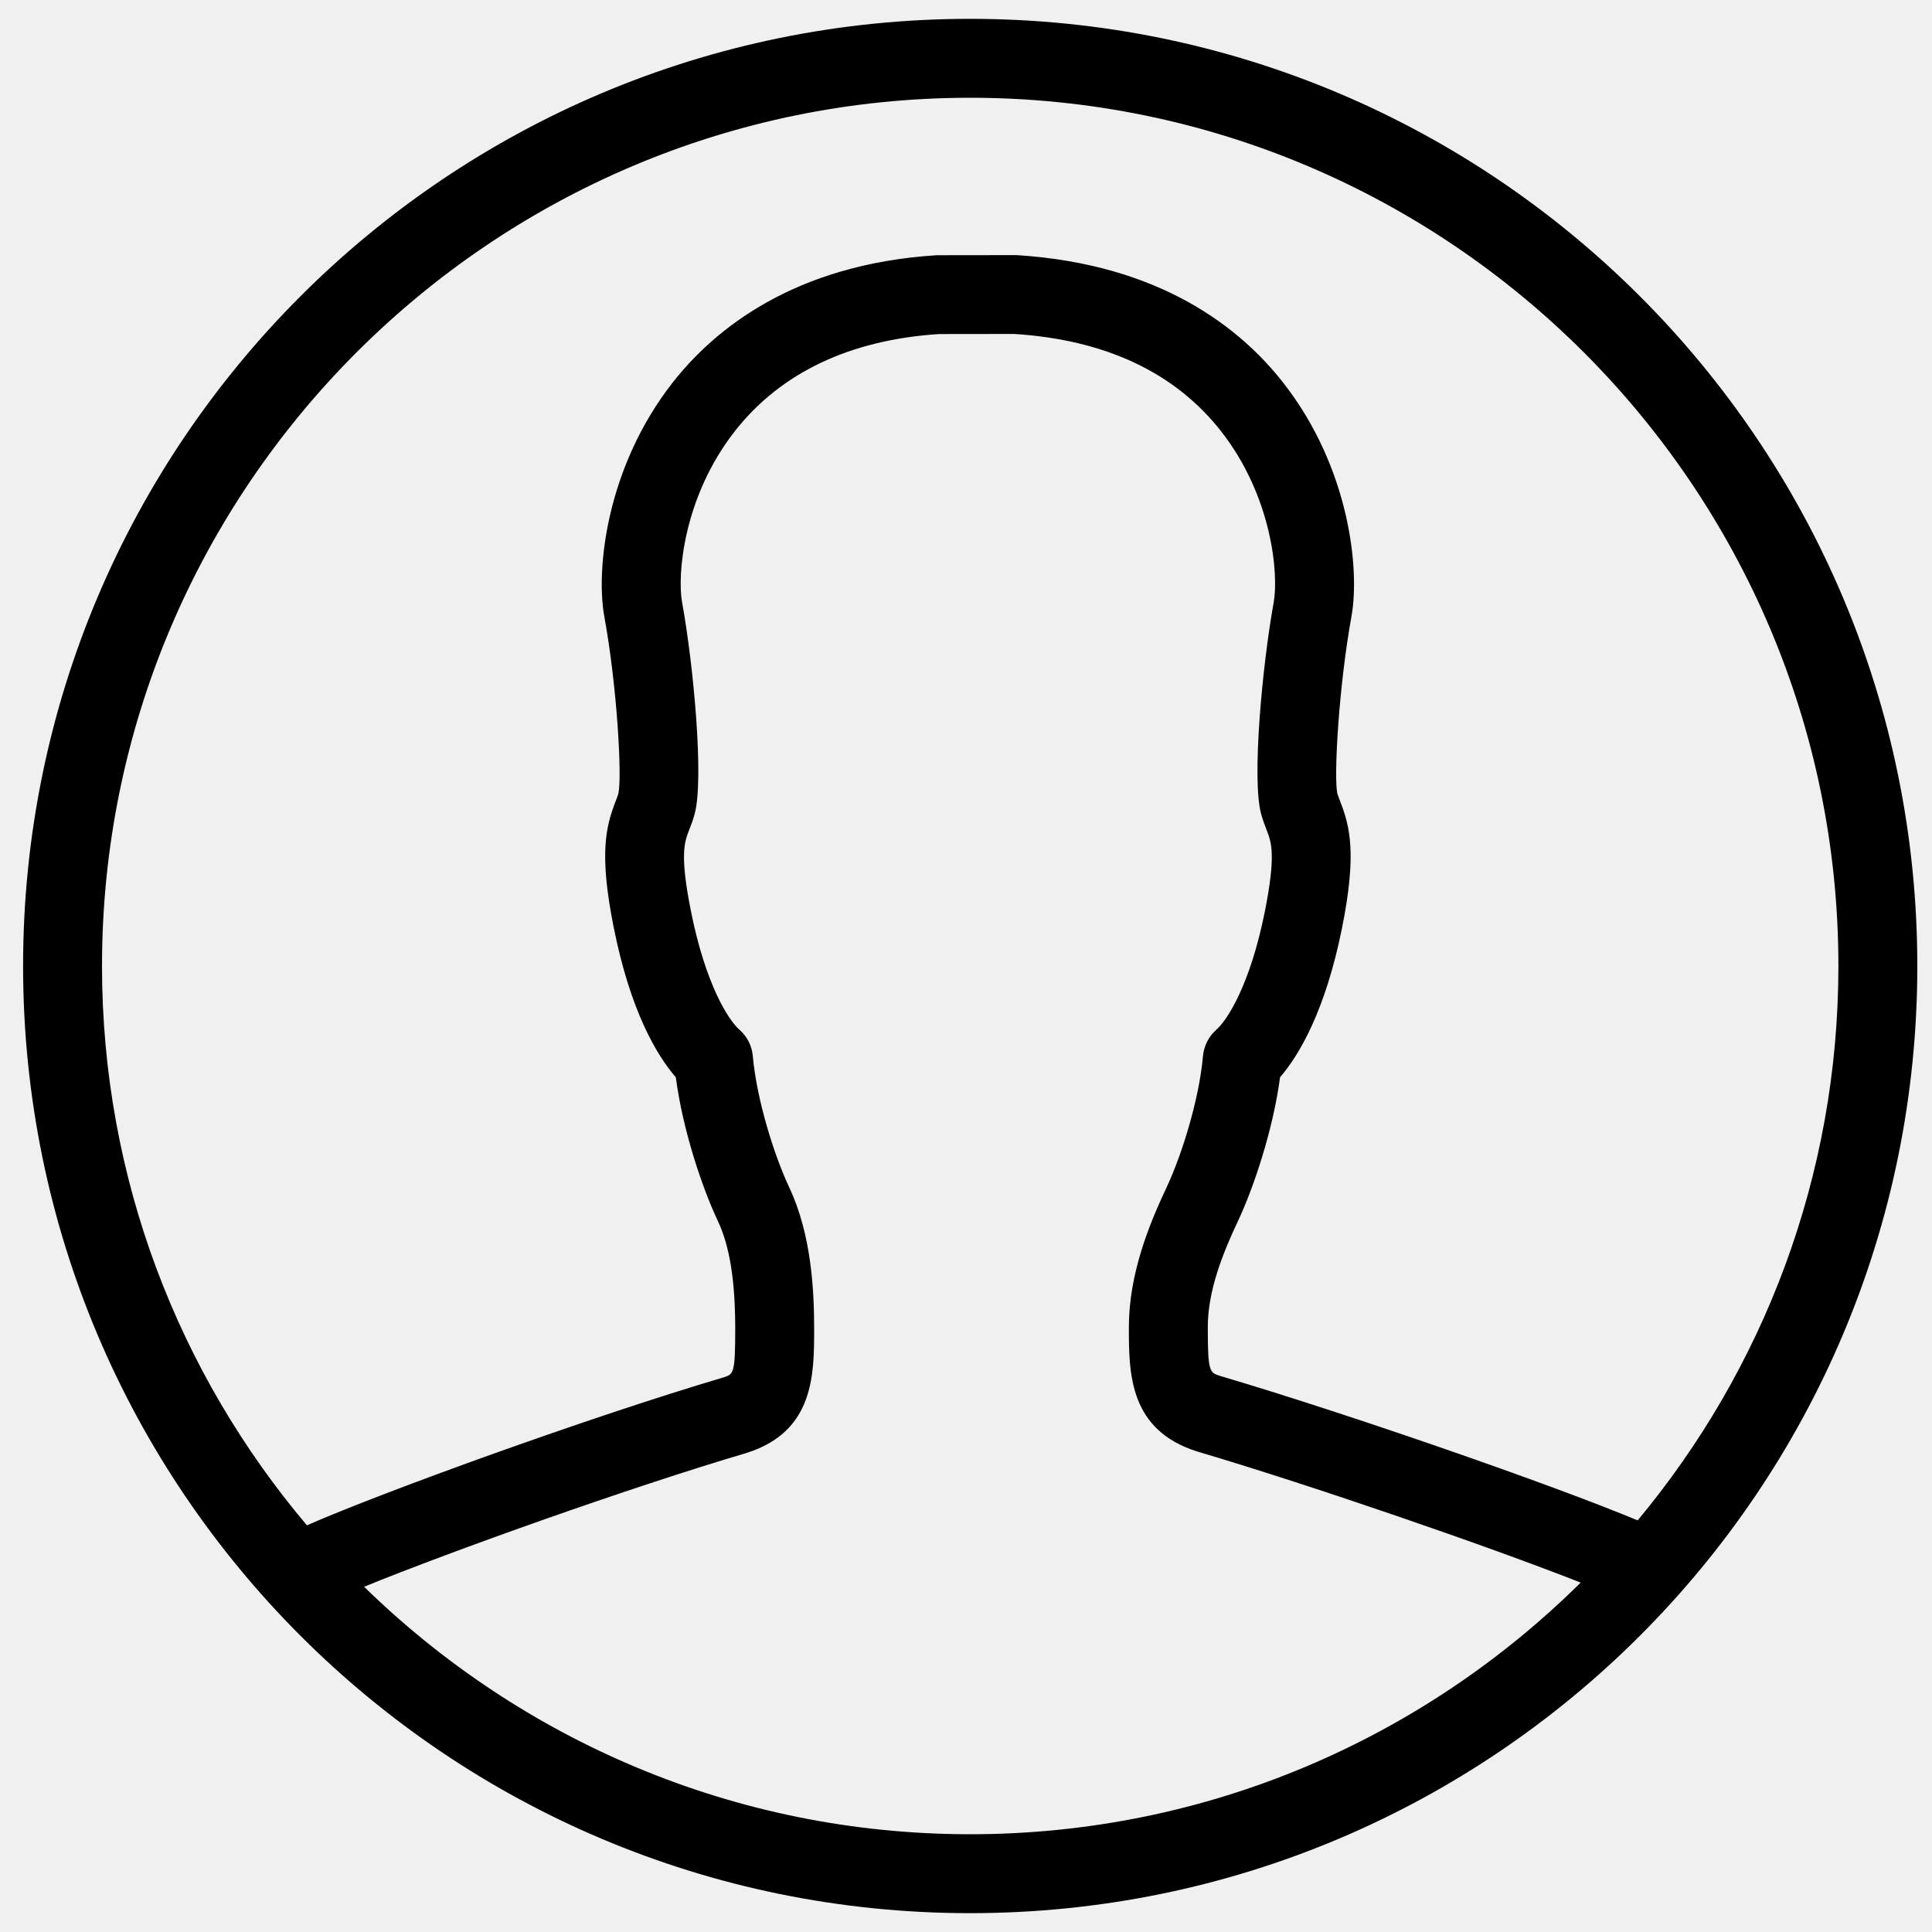
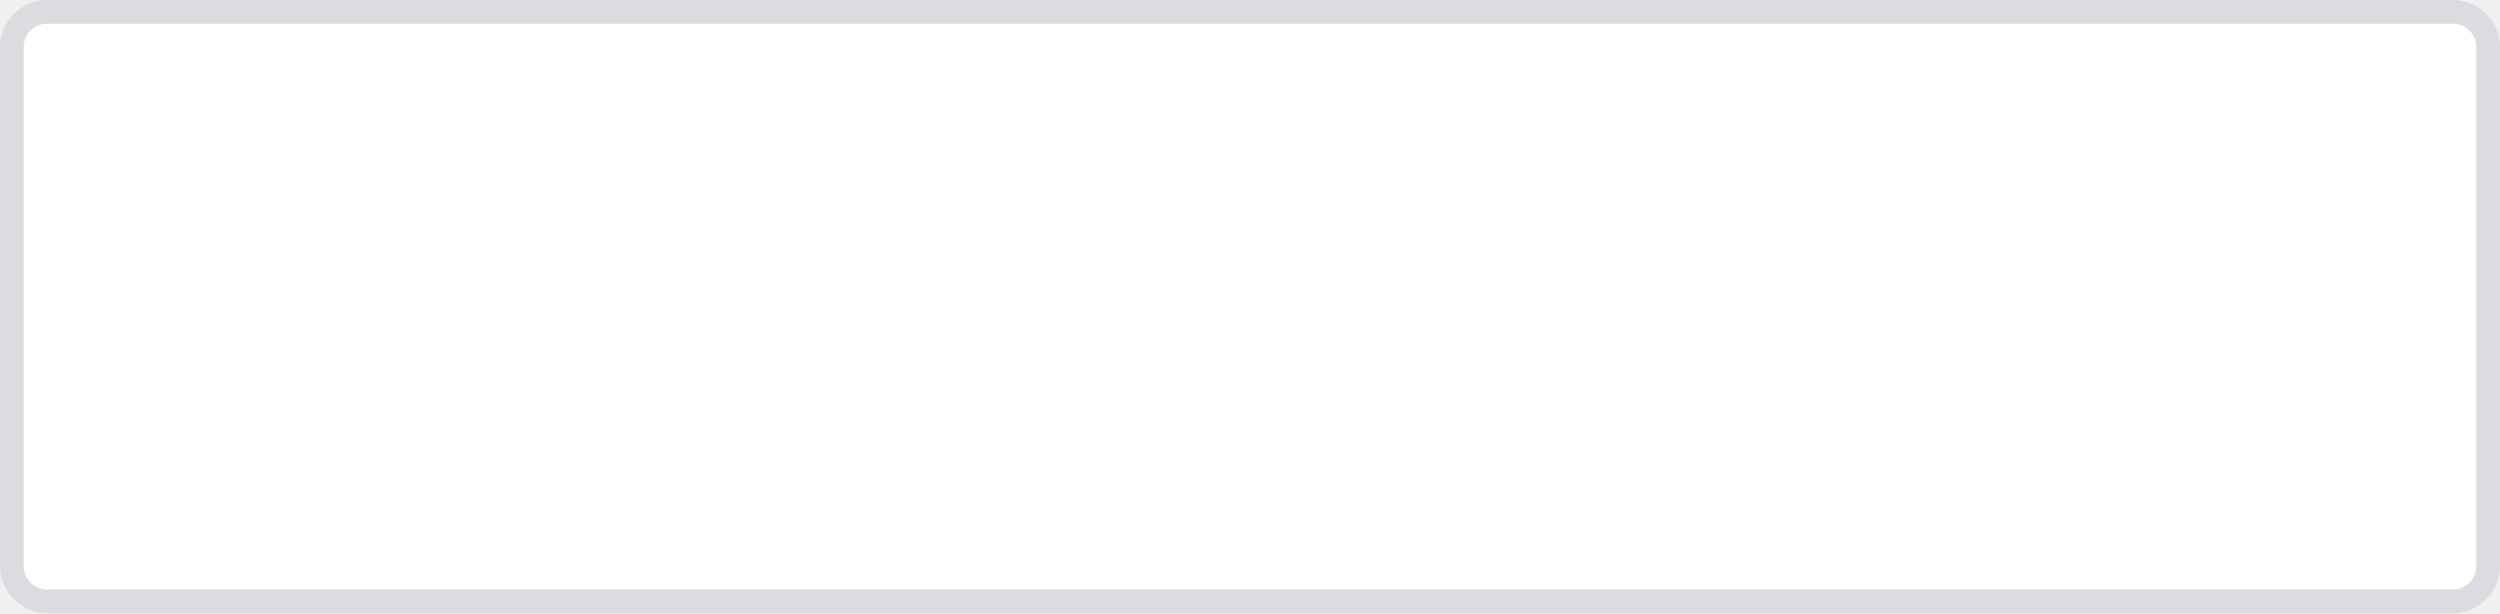
- <svg xmlns="http://www.w3.org/2000/svg" version="1.1" width="20px" height="20px">
-   <g transform="matrix(1 0 0 1 -1885 -15 )">
-     <path d="M 19.848 10  C 19.848 4.585  15.459 0.195  10.043 0.195  C 4.628 0.195  0.239 4.585  0.239 10  C 0.239 15.415  4.628 19.805  10.043 19.805  C 15.459 19.805  19.848 15.415  19.848 10  Z M 1.056 10  C 1.056 5.044  5.087 1.012  10.043 1.012  C 14.999 1.012  19.031 5.044  19.031 10  C 19.031 12.18  18.25 14.181  16.953 15.739  C 16.057 15.365  13.942 14.631  12.632 14.244  C 12.521 14.209  12.503 14.204  12.503 13.739  C 12.503 13.355  12.661 12.969  12.815 12.641  C 12.982 12.286  13.18 11.688  13.251 11.152  C 13.449 10.921  13.72 10.467  13.894 9.6  C 14.046 8.836  13.975 8.558  13.874 8.297  C 13.864 8.269  13.852 8.242  13.844 8.215  C 13.806 8.036  13.859 7.105  13.99 6.383  C 14.08 5.888  13.967 4.834  13.284 3.962  C 12.853 3.411  12.029 2.735  10.524 2.641  L 9.698 2.642  C 8.218 2.735  7.393 3.411  6.962 3.962  C 6.28 4.834  6.166 5.888  6.256 6.383  C 6.388 7.105  6.44 8.036  6.402 8.211  C 6.394 8.242  6.383 8.269  6.372 8.297  C 6.272 8.558  6.2 8.836  6.353 9.6  C 6.526 10.467  6.797 10.922  6.996 11.152  C 7.066 11.688  7.264 12.286  7.432 12.641  C 7.554 12.902  7.611 13.255  7.611 13.756  C 7.611 14.22  7.594 14.226  7.489 14.259  C 6.135 14.659  3.98 15.438  3.177 15.79  C 1.854 14.224  1.056 12.204  1.056 10  Z M 10.043 18.988  C 7.604 18.988  5.39 18.009  3.769 16.426  C 4.689 16.051  6.523 15.397  7.728 15.041  C 8.428 14.82  8.428 14.23  8.428 13.756  C 8.428 13.363  8.401 12.783  8.171 12.294  C 8.013 11.958  7.833 11.383  7.793 10.932  C 7.784 10.827  7.735 10.73  7.655 10.66  C 7.539 10.559  7.304 10.188  7.154 9.439  C 7.035 8.847  7.085 8.717  7.134 8.592  C 7.155 8.539  7.175 8.486  7.191 8.426  C 7.289 8.068  7.18 6.89  7.061 6.236  C 7.009 5.952  7.074 5.145  7.606 4.465  C 8.082 3.856  8.803 3.517  9.723 3.458  L 10.498 3.457  C 11.443 3.517  12.164 3.856  12.641 4.465  C 13.173 5.145  13.237 5.952  13.185 6.237  C 13.067 6.89  12.957 8.068  13.055 8.426  C 13.072 8.486  13.091 8.539  13.112 8.592  C 13.161 8.717  13.211 8.847  13.093 9.439  C 12.943 10.188  12.707 10.559  12.591 10.66  C 12.512 10.73  12.463 10.827  12.453 10.932  C 12.414 11.383  12.233 11.958  12.076 12.293  C 11.894 12.678  11.686 13.191  11.686 13.739  C 11.686 14.213  11.686 14.803  12.394 15.026  C 13.547 15.367  15.39 16  16.363 16.383  C 14.738 17.992  12.505 18.988  10.043 18.988  Z " fill-rule="nonzero" fill="#000000" stroke="none" transform="matrix(1 0 0 1 1885 15 )" />
+ <svg xmlns="http://www.w3.org/2000/svg" version="1.1" width="106px" height="26px">
+   <g transform="matrix(1 0 0 1 -24 -64 )">
+     <path d="M 25 66  A 1 1 0 0 1 26 65 L 128 65  A 1 1 0 0 1 129 66 L 129 88  A 1 1 0 0 1 128 89 L 26 89  A 1 1 0 0 1 25 88 L 25 66  Z " fill-rule="nonzero" fill="#ffffff" stroke="none" />
+     <path d="M 24.5 66  A 1.5 1.5 0 0 1 26 64.5 L 128 64.5  A 1.5 1.5 0 0 1 129.5 66 L 129.5 88  A 1.5 1.5 0 0 1 128 89.5 L 26 89.5  A 1.5 1.5 0 0 1 24.5 88 L 24.5 66  Z " stroke-width="1" stroke="#dadce0" fill="none" stroke-opacity="0.996" />
  </g>
</svg>
